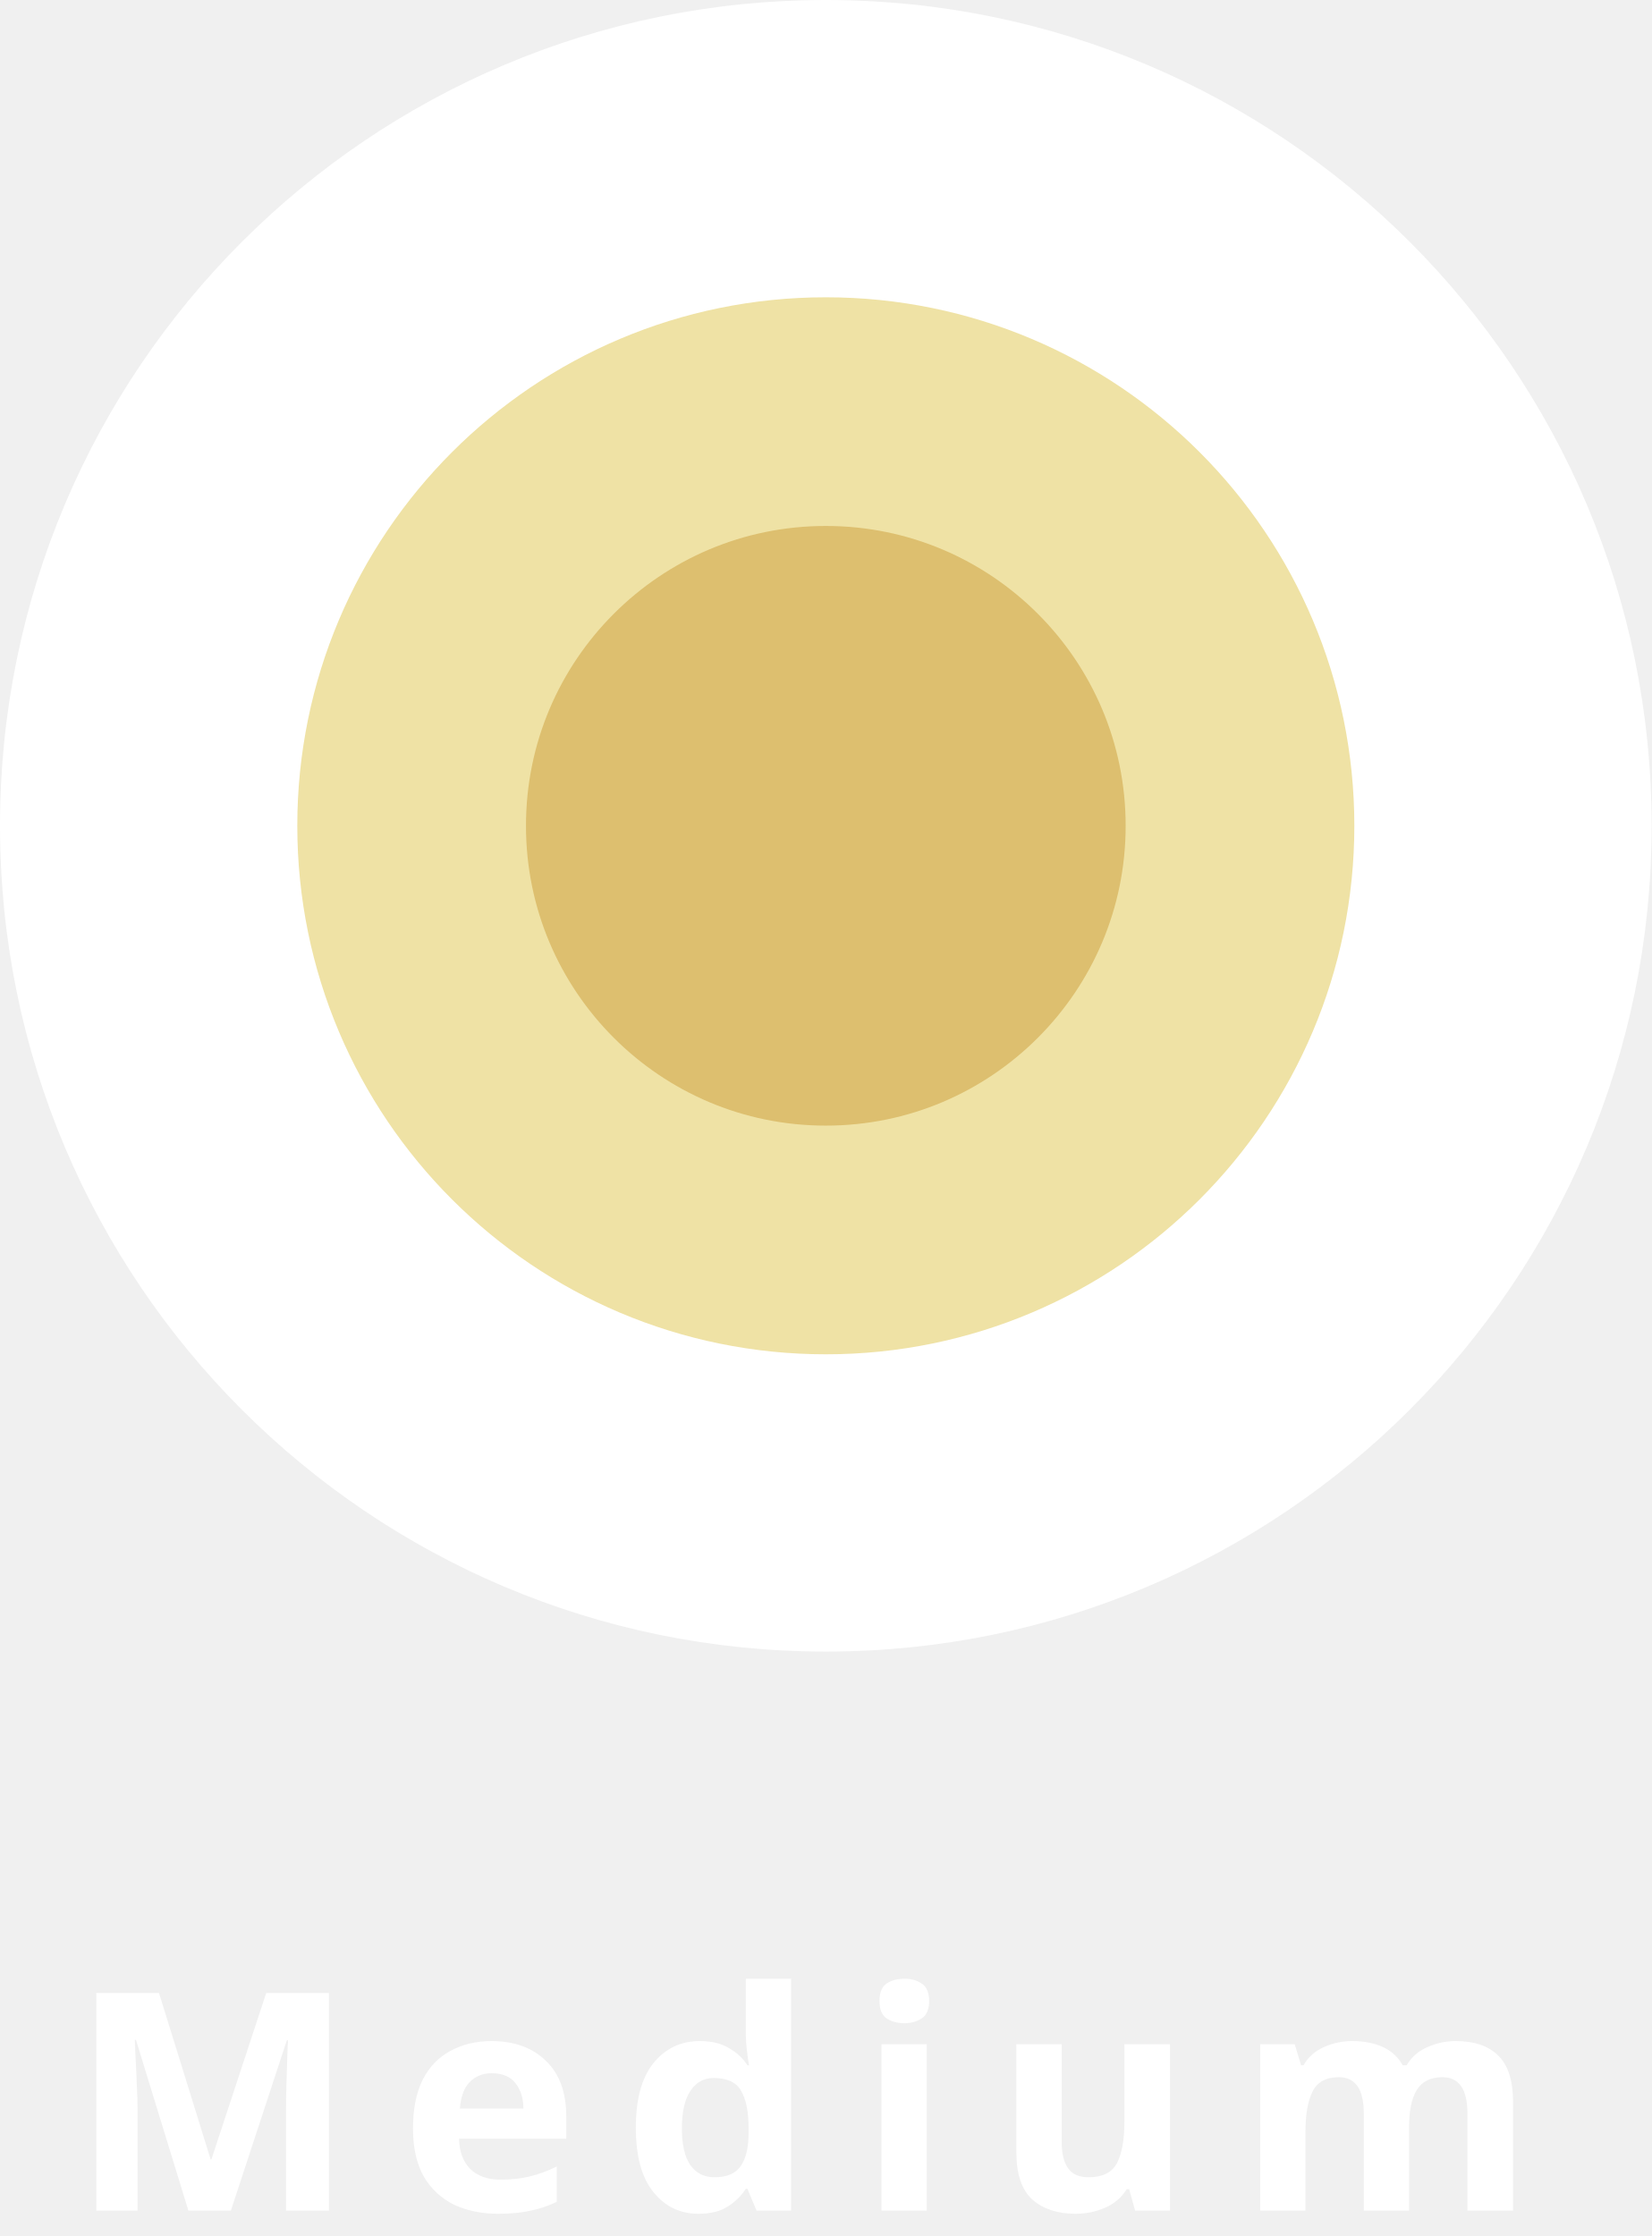
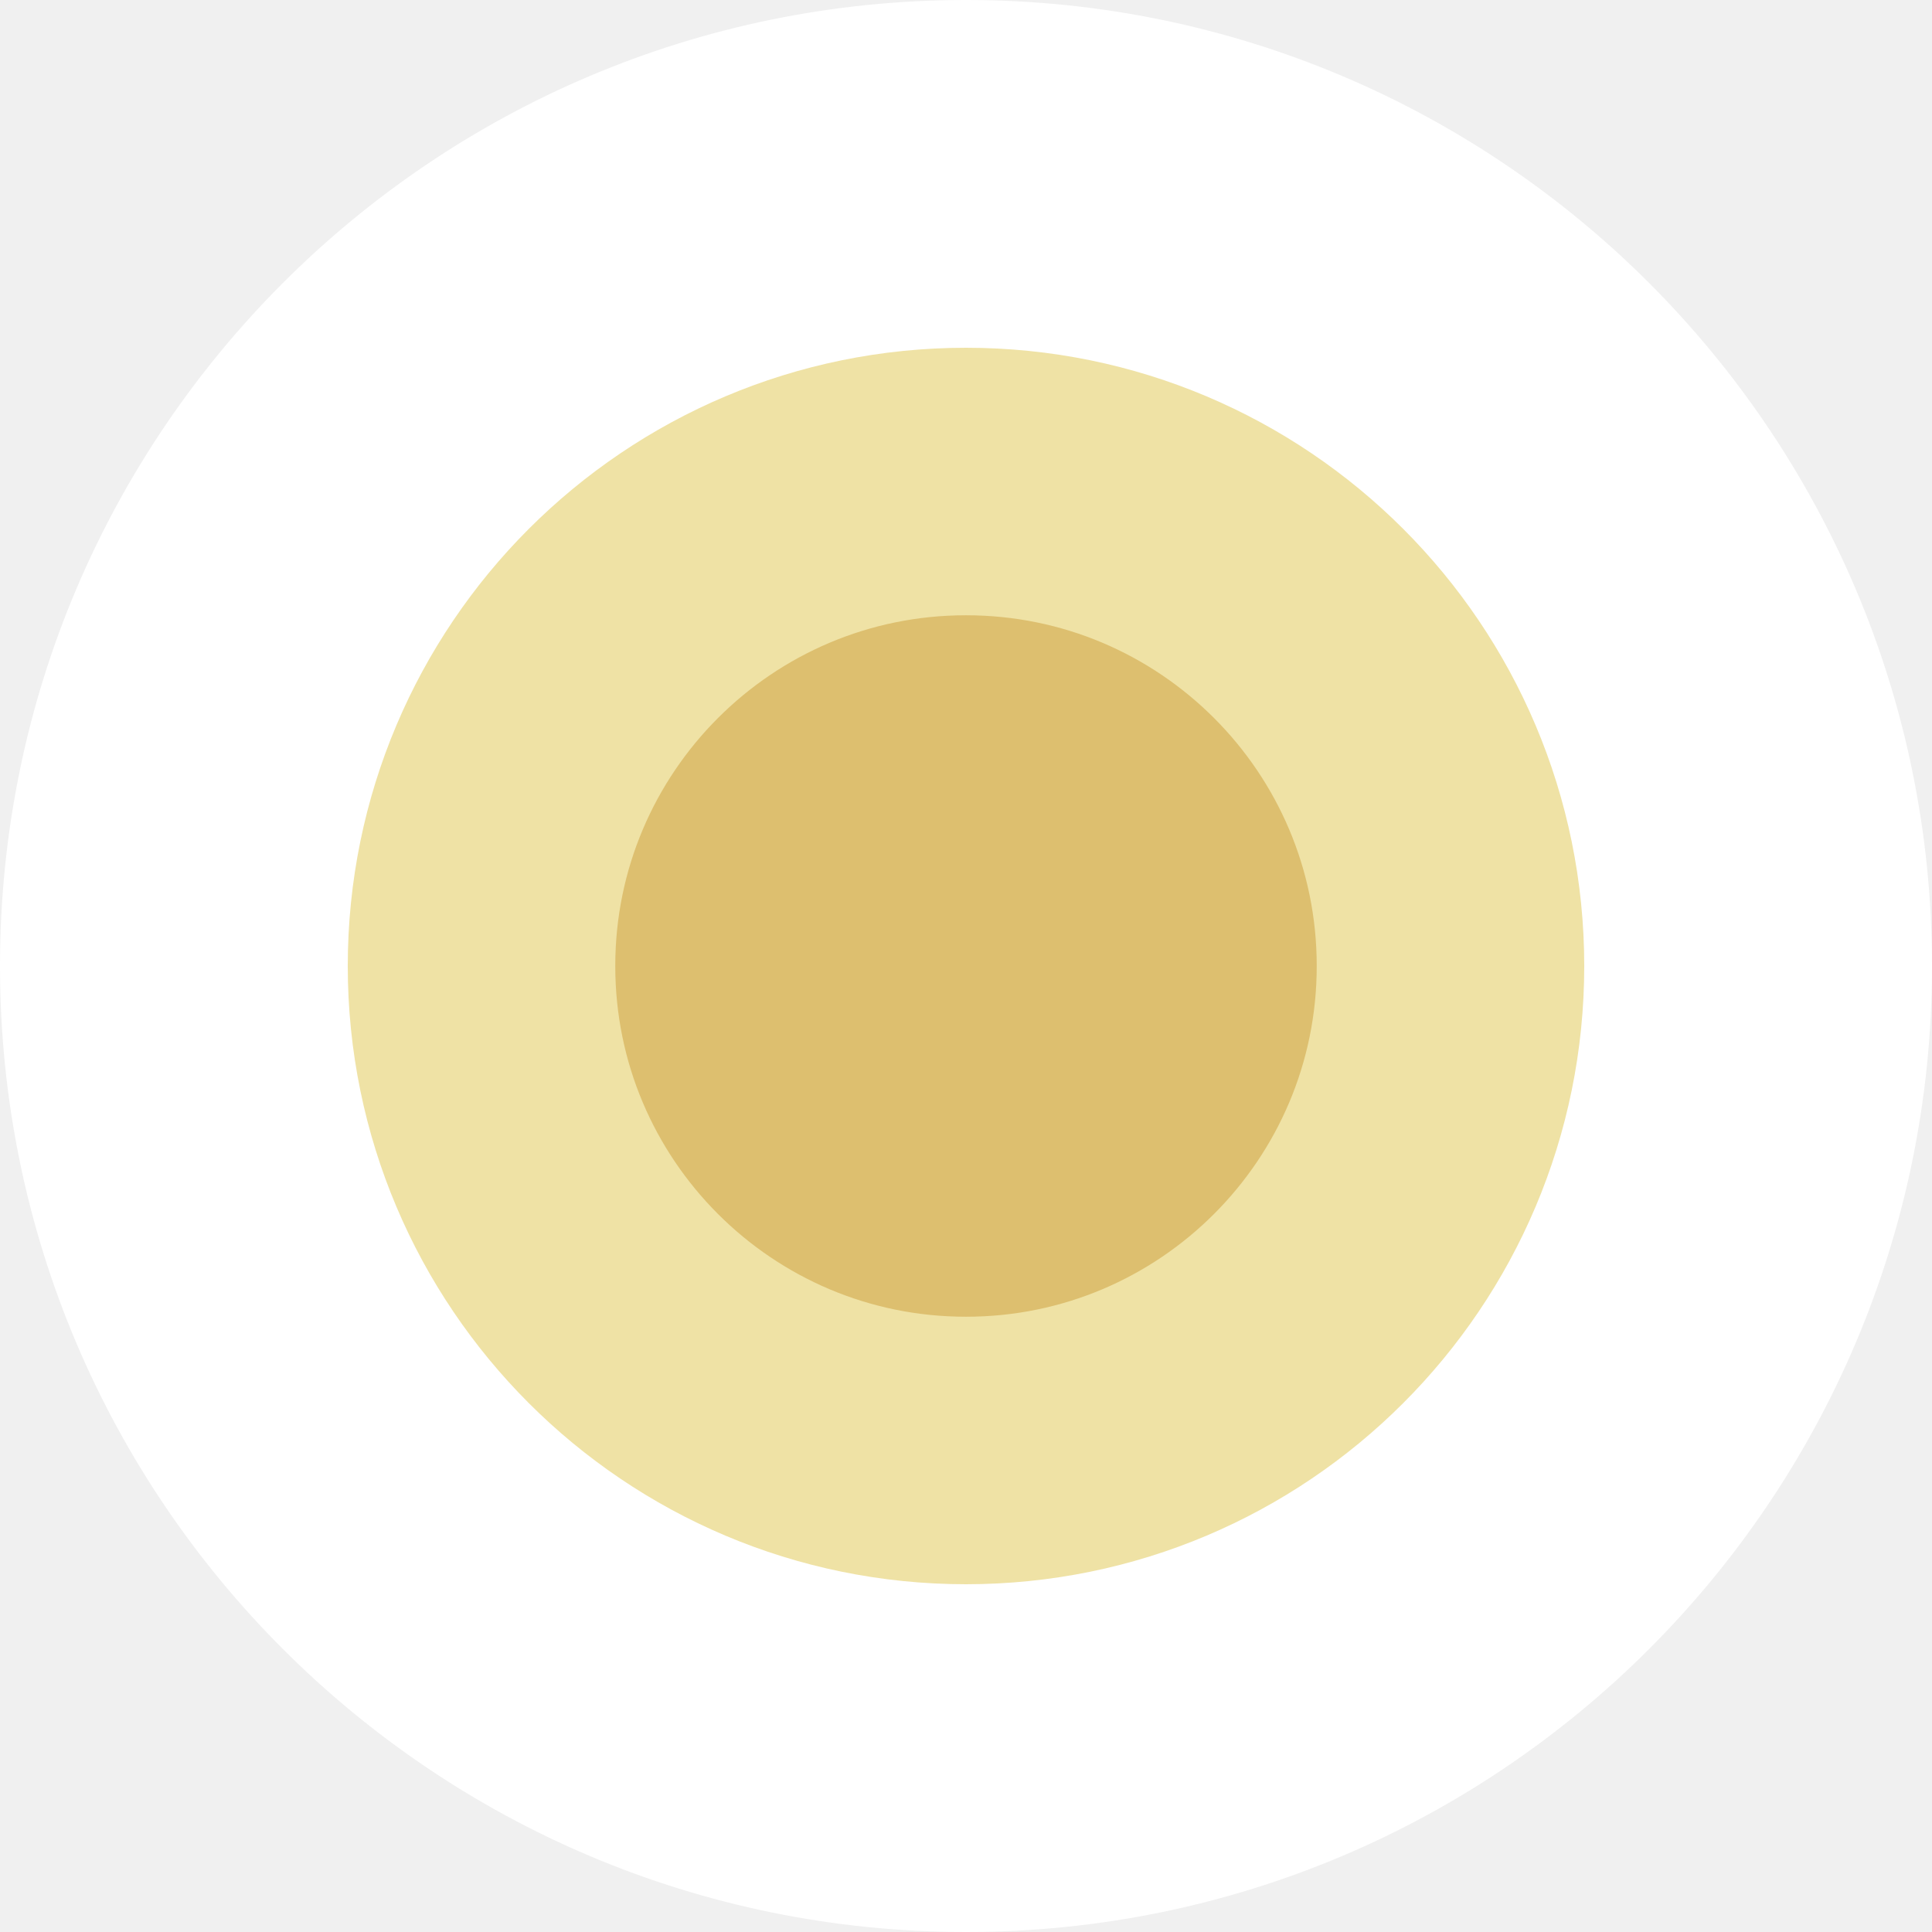
- <svg xmlns="http://www.w3.org/2000/svg" width="65px" height="88px" viewBox="0 0 65 88" version="1.1">
+ <svg xmlns="http://www.w3.org/2000/svg" width="65px" height="65px" viewBox="0 0 65 65" version="1.1">
  <defs />
  <g id="Nettside" stroke="none" stroke-width="1" fill="none" fill-rule="evenodd">
-     <g id="Electron-add-Copy-13" transform="translate(-450, -254)">
-       <g id="Group-2" transform="translate(450, 254)">
-         <text id="Medium" font-family="Comfortaa-Bold, Comfortaa" font-size="12" font-weight="bold" letter-spacing="1.68" fill="#FFFFFF">
-           <tspan x="2.712" y="87">Medium </tspan>
-         </text>
+     <g id="soft--copy" transform="translate(-450, -254)">
+       <g id="Group" transform="translate(450, 254)">
        <circle id="Oval-Copy" fill="#FFFFFF" cx="32.5" cy="32.5" r="32.5" />
        <circle id="Oval-Copy-2" stroke="#EFE2A5" stroke-width="9" fill="#DDBF6F" cx="32.5" cy="32.5" r="16.3" />
      </g>
    </g>
  </g>
</svg>
